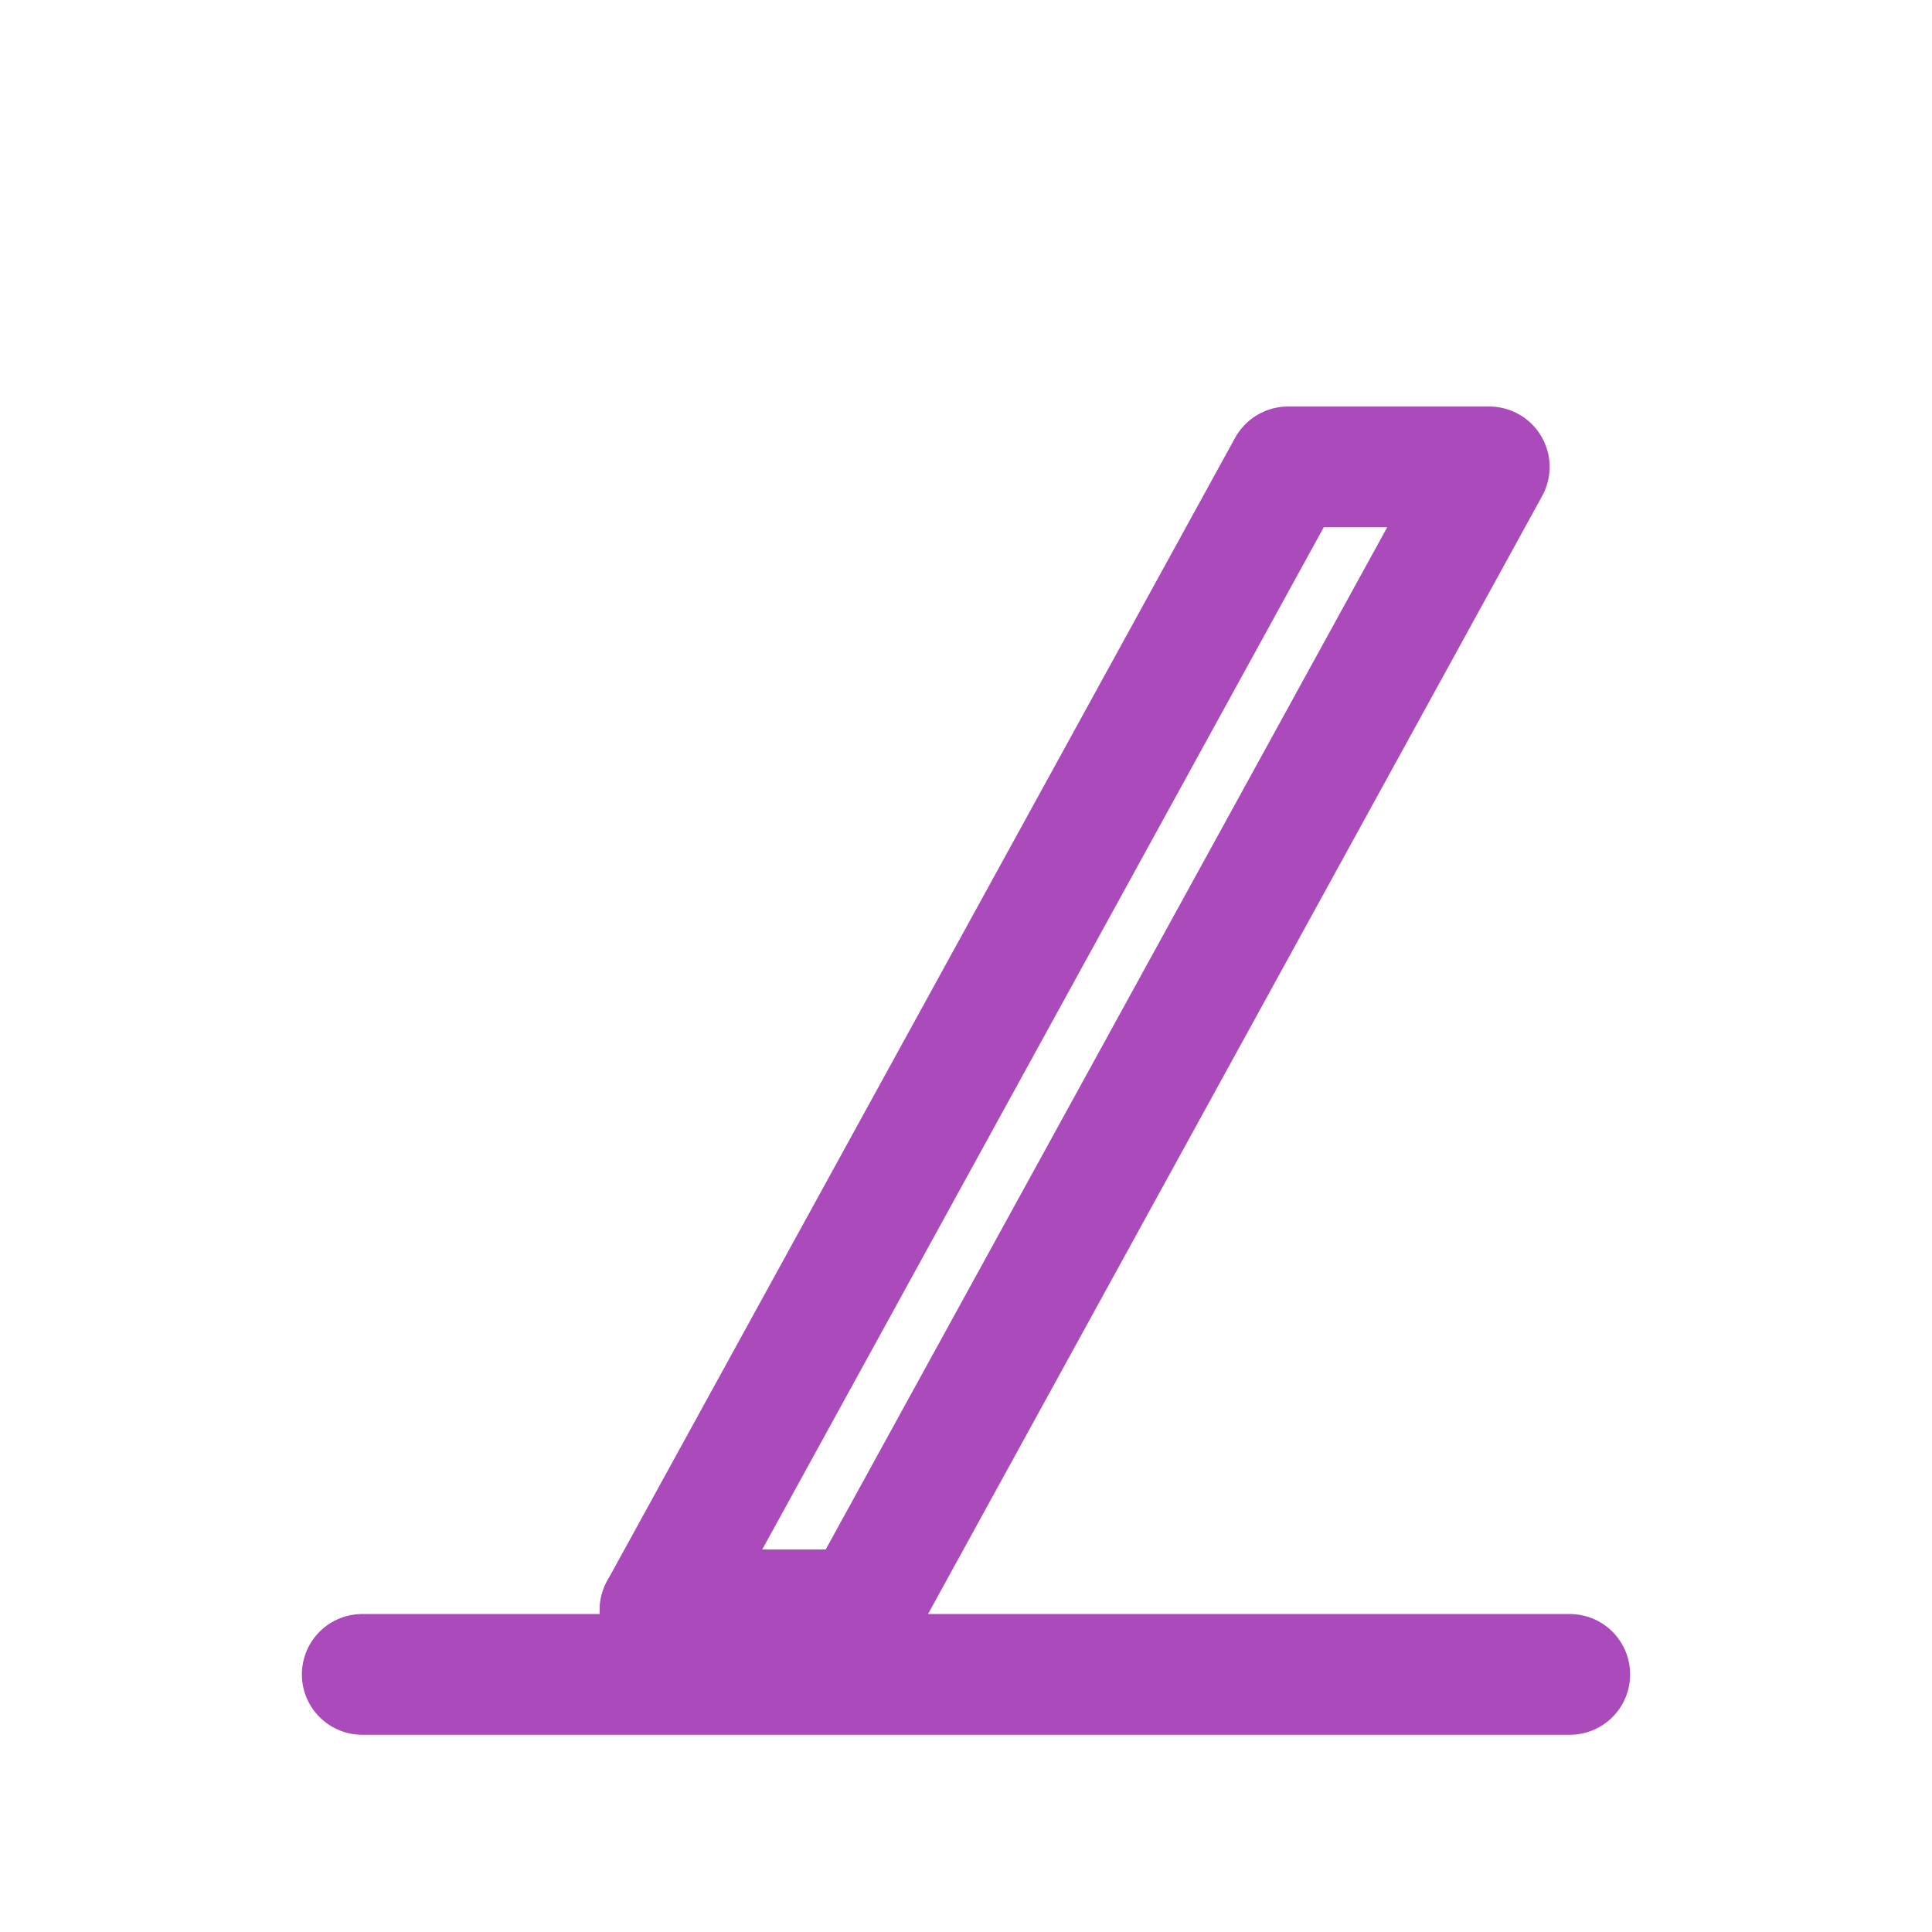
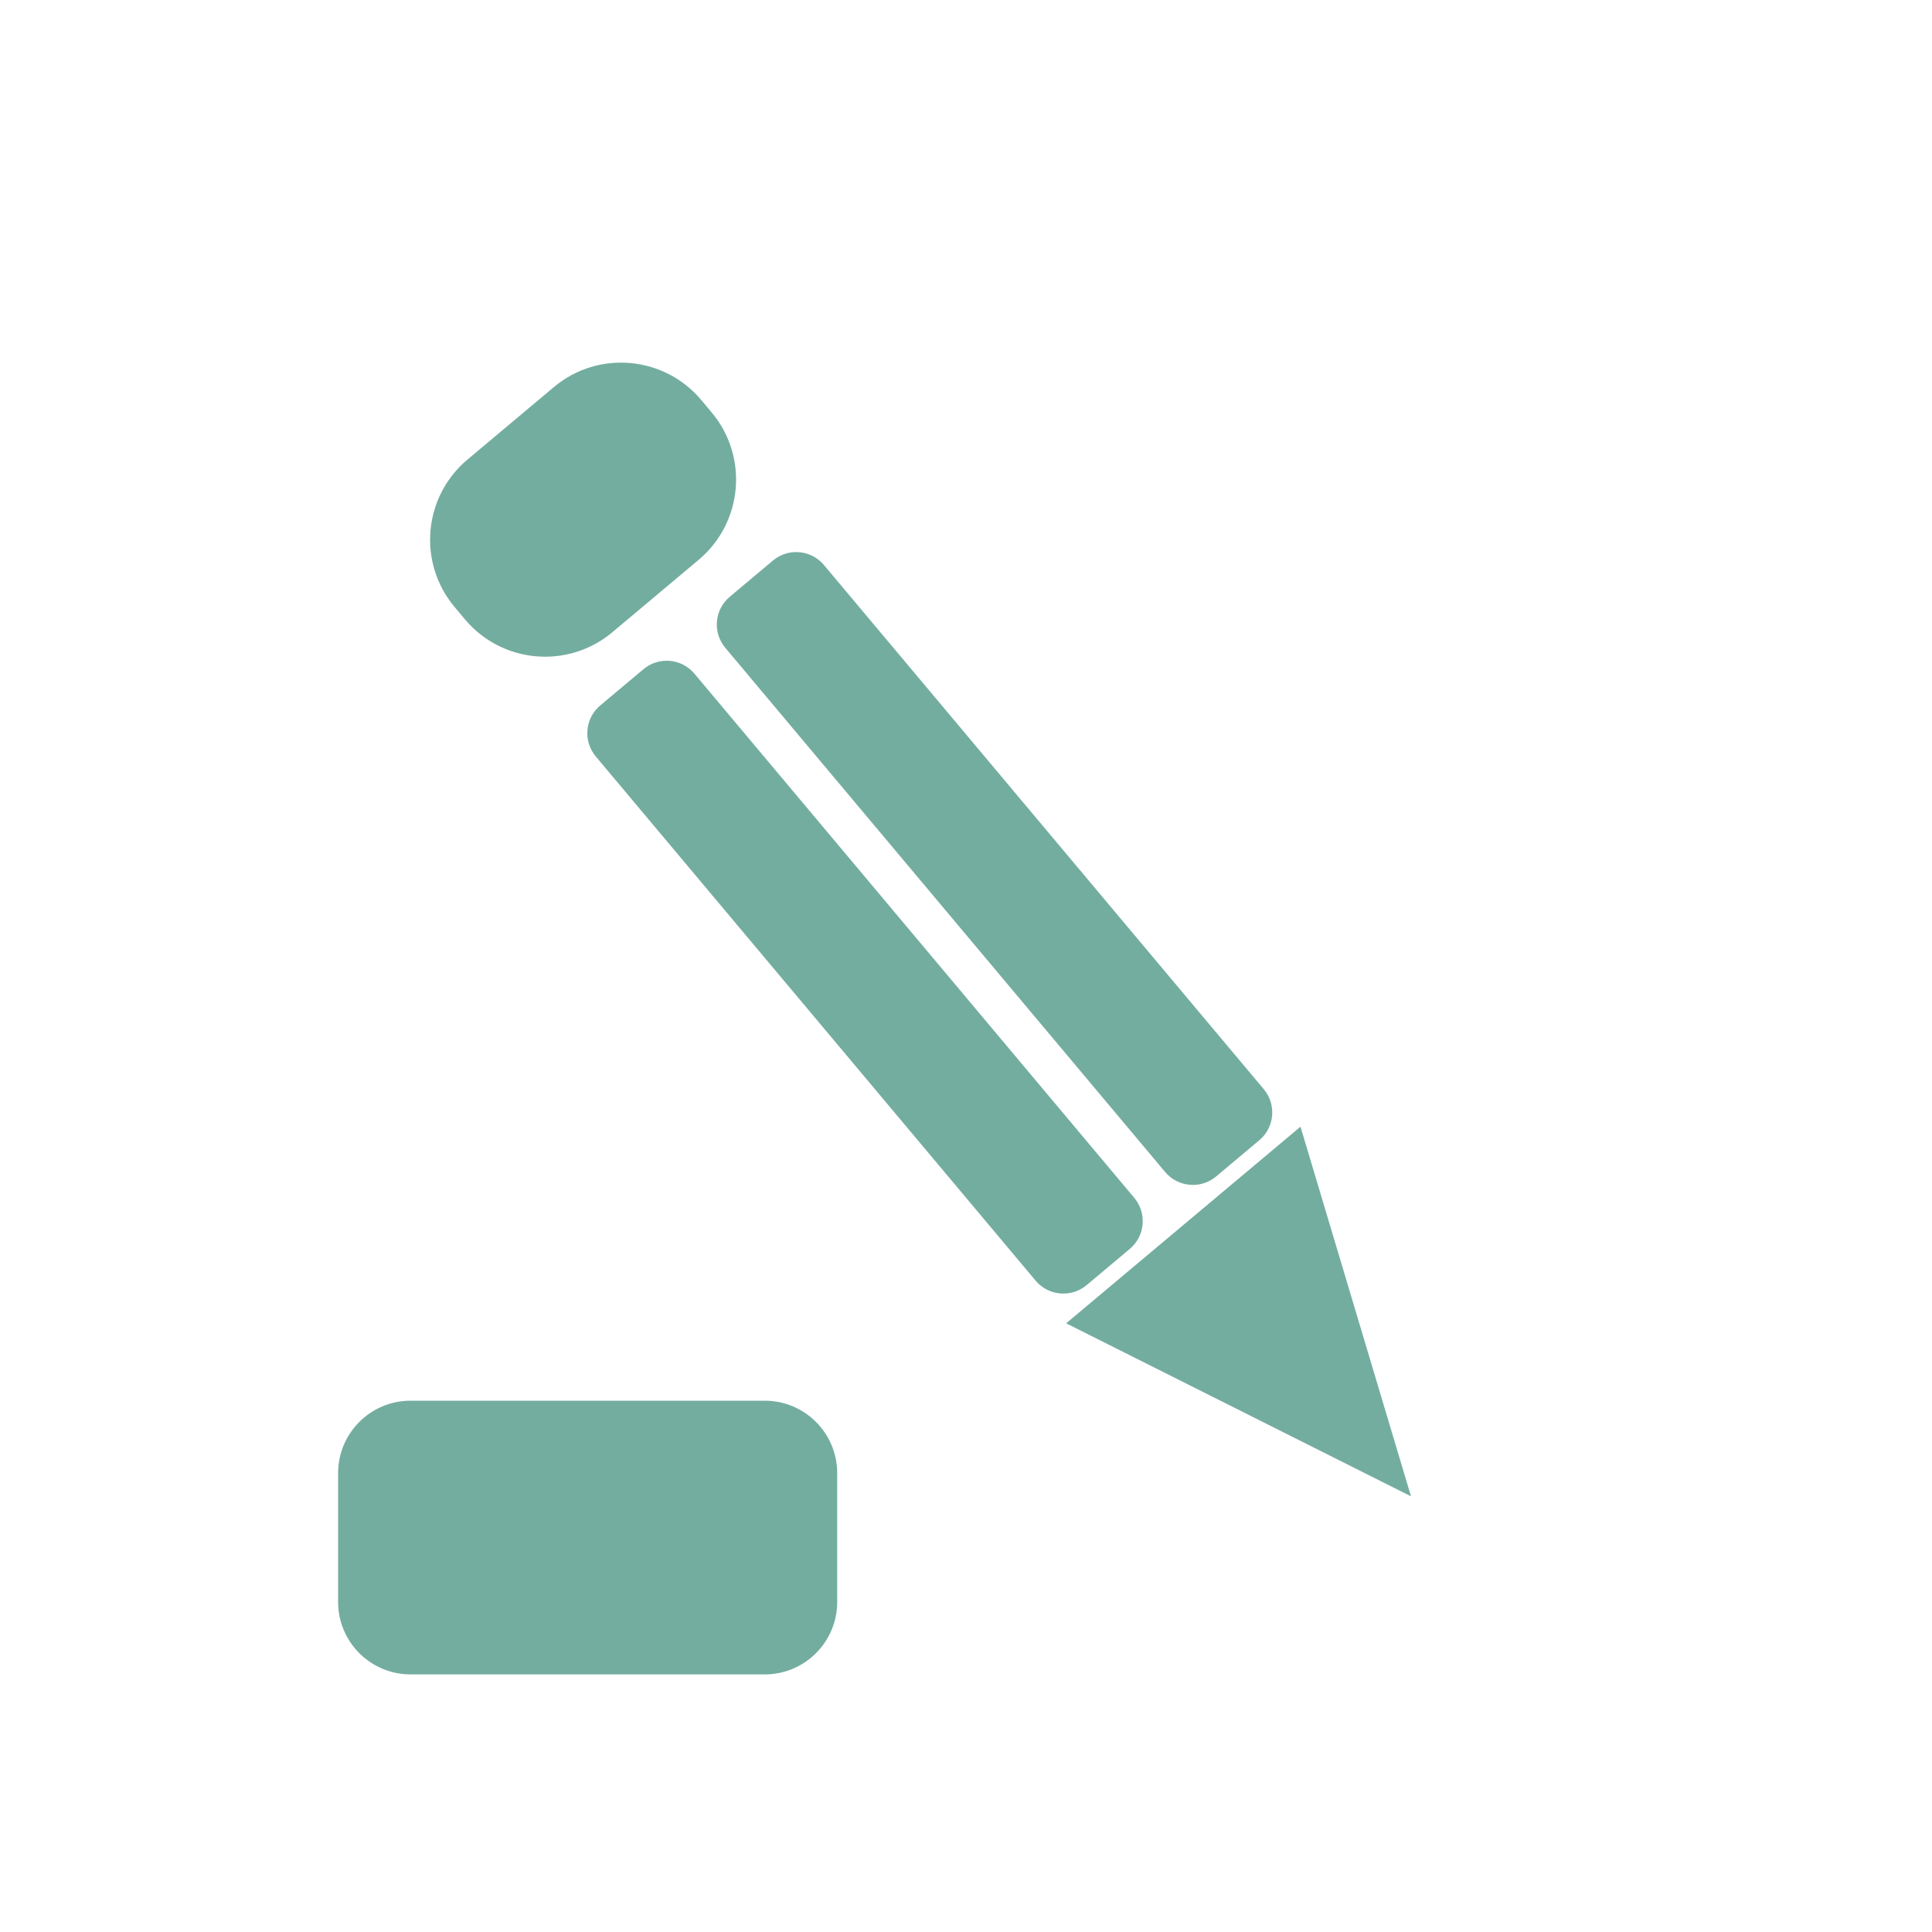
- <svg xmlns="http://www.w3.org/2000/svg" viewBox="0 0 24 24" fill="none" stroke="#AB4ABA" stroke-width="1.5" stroke-linecap="round" stroke-linejoin="round" aria-hidden="true">
-   <path d="M8.2 20 16 5.8h2.5L10.7 20H8.2Z" />
-   <path d="M8.2 20h2.5" />
-   <path d="M4.5 20.8h15" />
+ <svg xmlns="http://www.w3.org/2000/svg" viewBox="0 0 24 24" aria-hidden="true">
+   <g transform="rotate(-40 12 12)" fill="#73ADA0">
+     <rect x="10" y="3.2" width="4" height="2.8" rx="1.3" />
+     <rect x="10.15" y="6.6" width="1.6" height="9.4" rx="0.45" />
+     <rect x="12.25" y="6.6" width="1.6" height="9.4" rx="0.45" />
+     <path d="M10.1 16.2 12 20.6 13.9 16.2Z" />
+   </g>
+   <rect x="4.2" y="17.4" width="6.2" height="3.4" rx="0.9" fill="#73ADA0" />
</svg>
